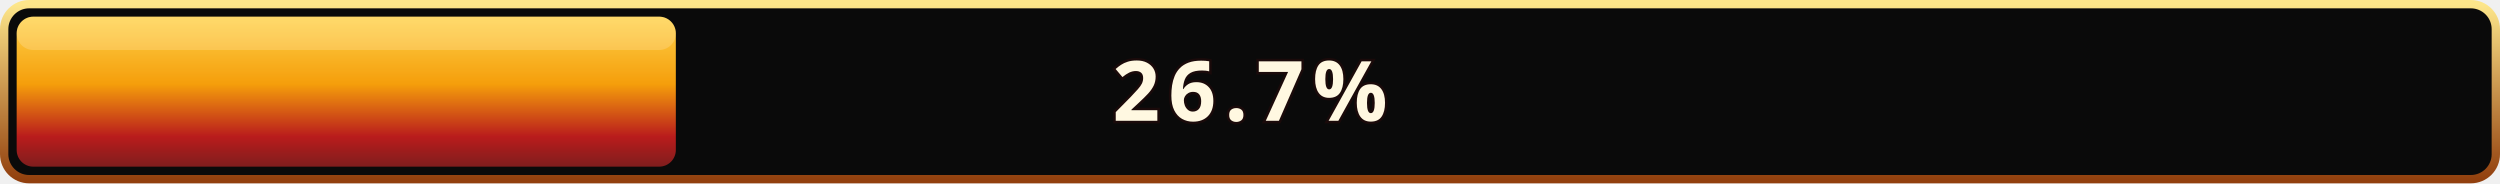
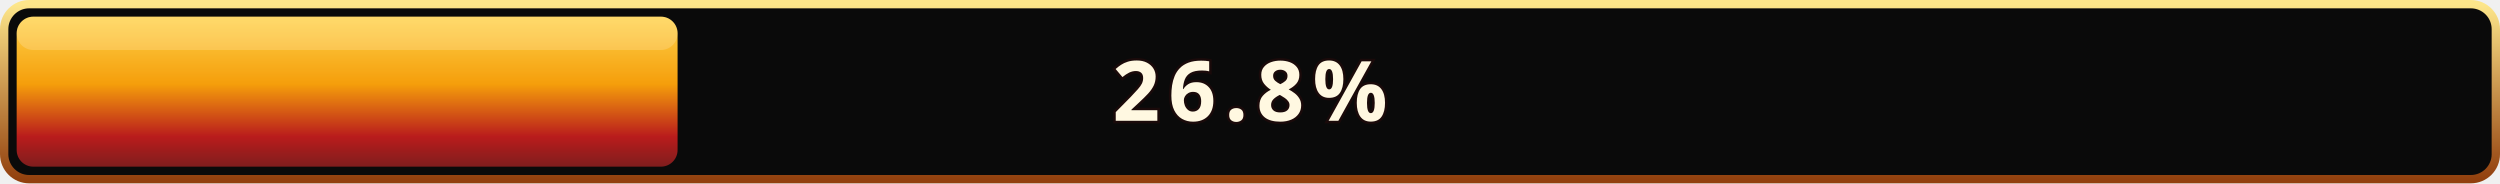
- <svg xmlns="http://www.w3.org/2000/svg" width="600" height="44" viewBox="0 0 600 44" role="img" aria-label="Progress 26.7%">
+ <svg xmlns="http://www.w3.org/2000/svg" width="600" height="44" viewBox="0 0 600 44" role="img" aria-label="Progress 26.8%">
  <defs>
    <linearGradient id="fillGrad" x1="0" y1="0" x2="0" y2="1">
      <stop offset="0%" stop-color="#ffd24a" />
      <stop offset="45%" stop-color="#f59e0b" />
      <stop offset="80%" stop-color="#b91c1c" />
      <stop offset="100%" stop-color="#7f1d1d" />
    </linearGradient>
    <linearGradient id="borderGrad" x1="0" y1="0" x2="0" y2="1">
      <stop offset="0%" stop-color="#fde68a" />
      <stop offset="100%" stop-color="#92400e" />
    </linearGradient>
  </defs>
  <rect x="1" y="1" width="598" height="42" rx="6" ry="6" fill="#0a0a0a" stroke="url(#borderGrad)" stroke-width="2" />
-   <rect x="4" y="4" width="158.20" height="36" rx="4" ry="4" fill="url(#fillGrad)" />
-   <rect x="4" y="4" width="158.20" height="8" rx="4" ry="4" fill="#ffffff" opacity="0.18" />
+   <rect x="4" y="4" width="158.62" height="36" rx="4" ry="4" fill="url(#fillGrad)" />
+   <rect x="4" y="4" width="158.62" height="8" rx="4" ry="4" fill="#ffffff" opacity="0.18" />
  <text x="300" y="29" font-family="Impact, 'Arial Black', sans-serif" font-size="20" font-weight="900" text-anchor="middle" fill="#fff8e1" stroke="#1a0a0a" stroke-width="1.2" paint-order="stroke fill" letter-spacing="2">
-     26.7%
+     26.8%
  </text>
</svg>
